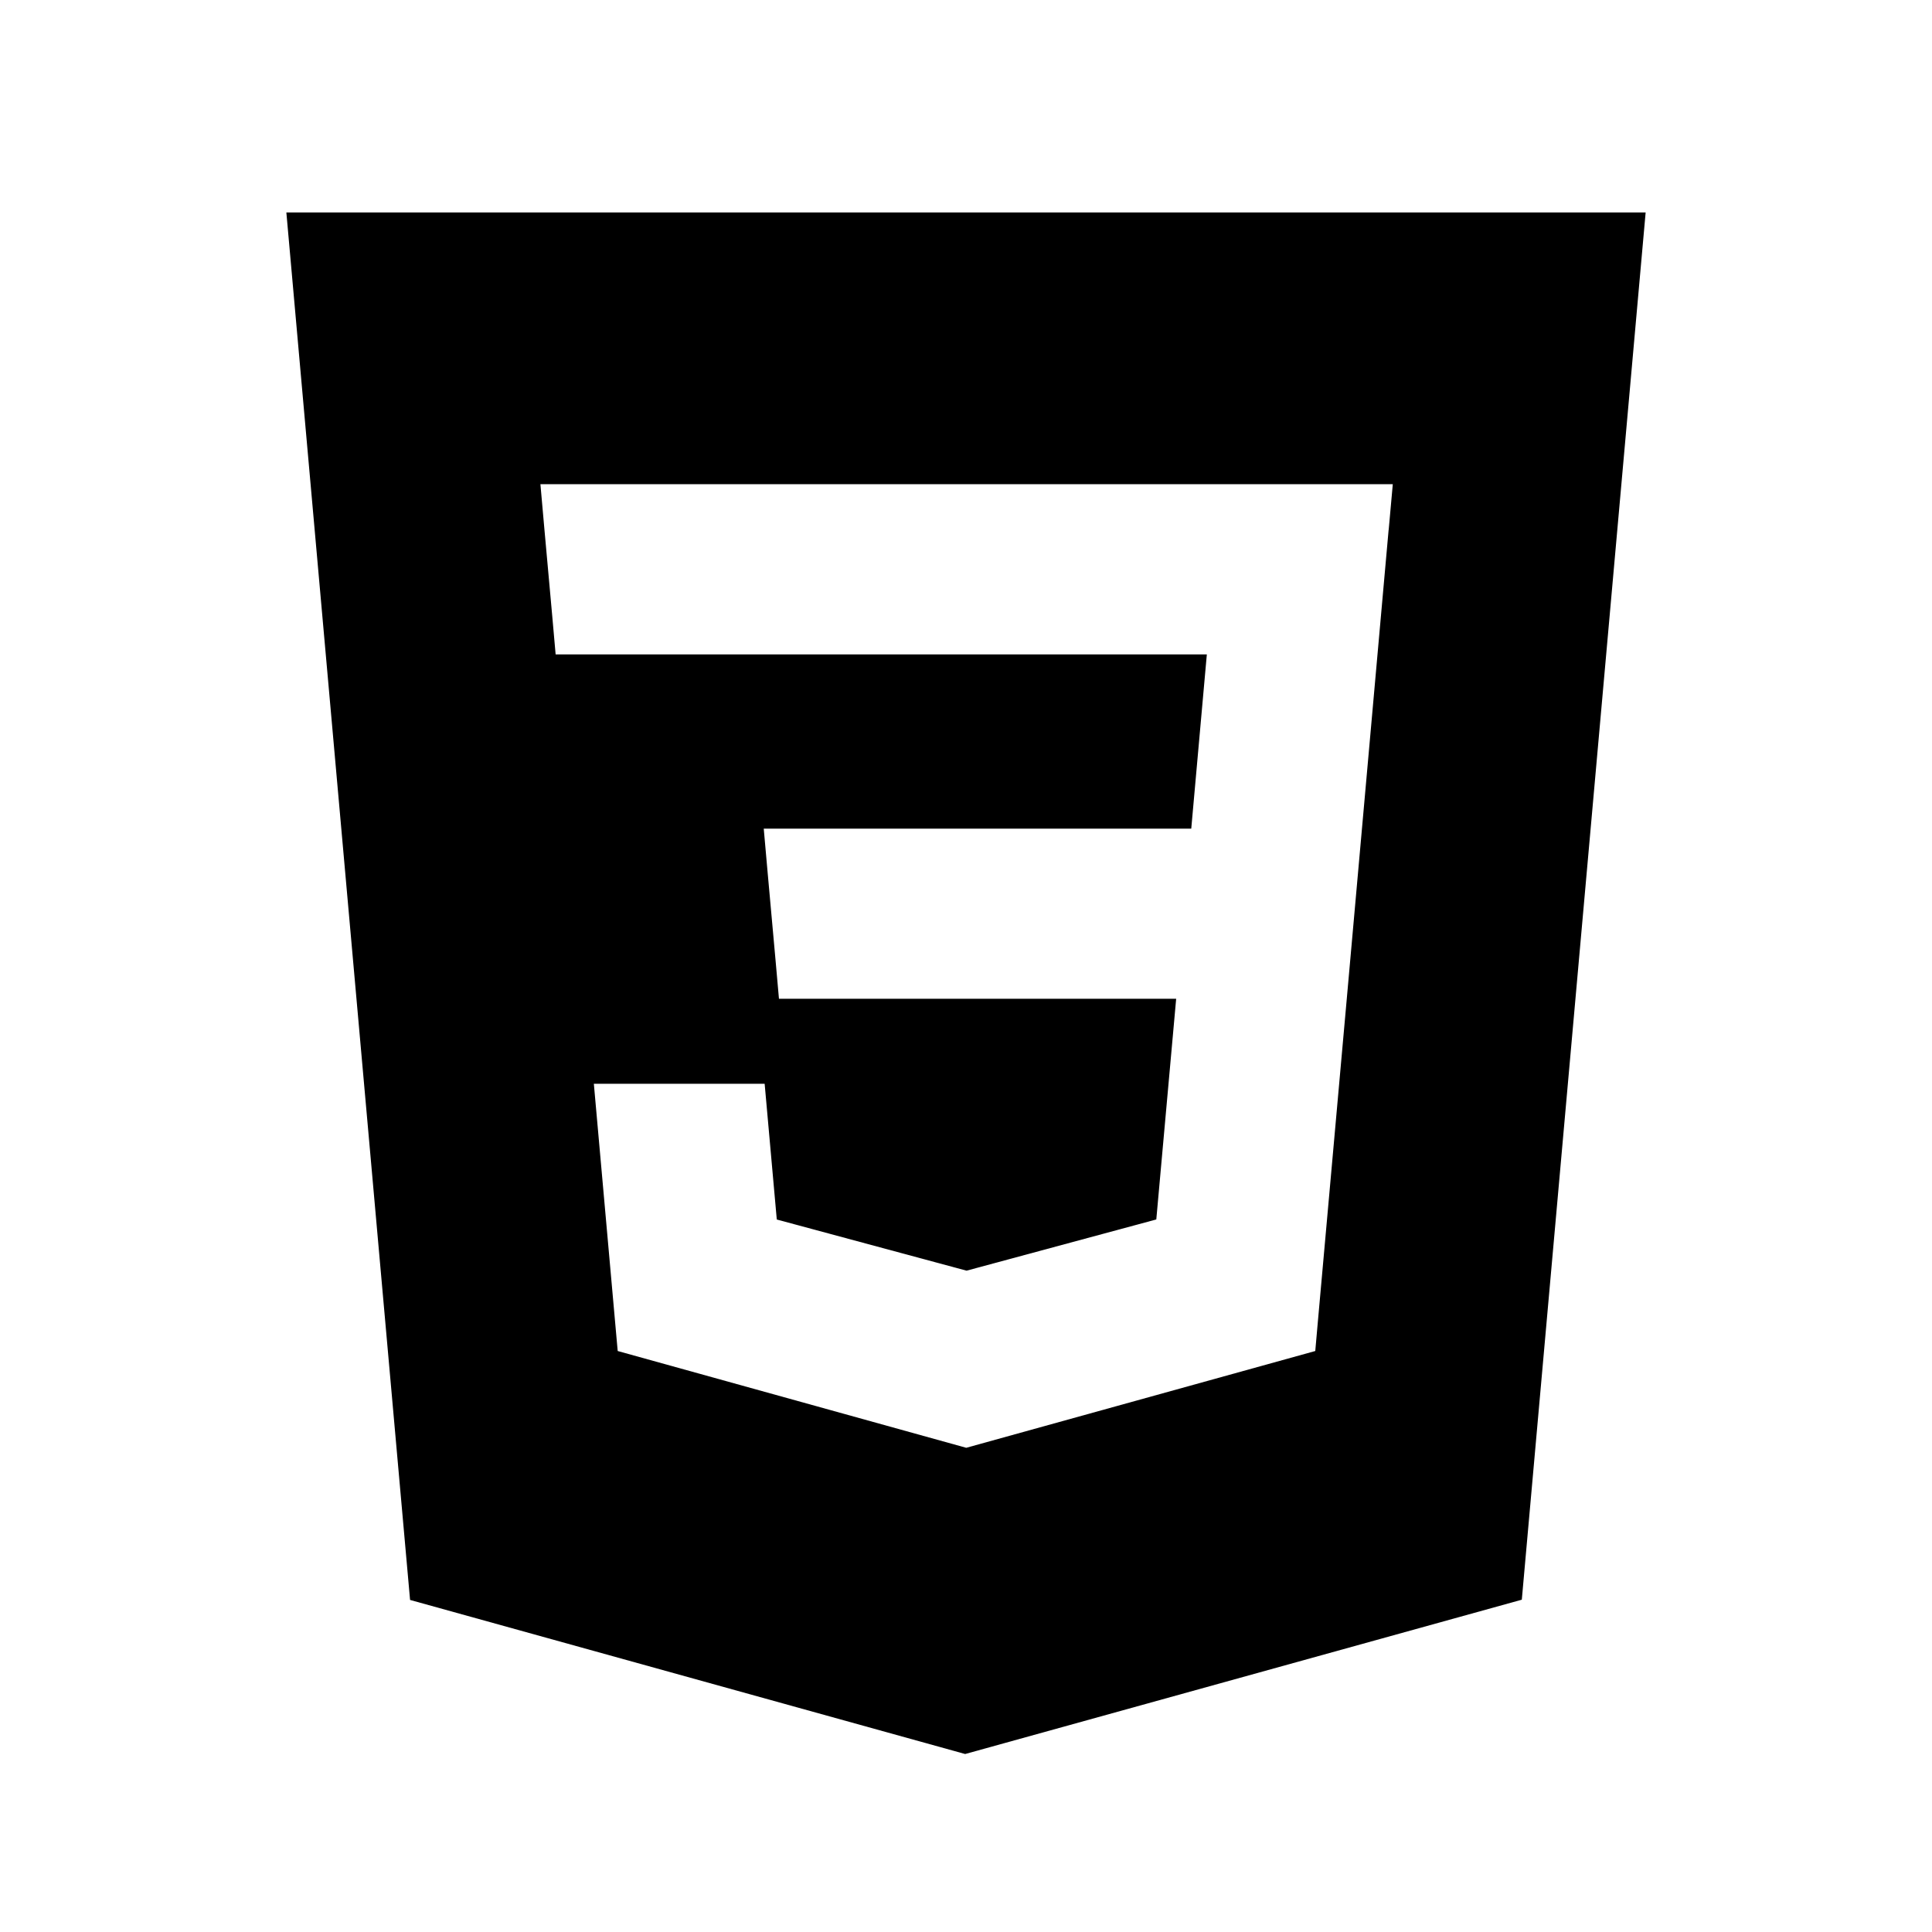
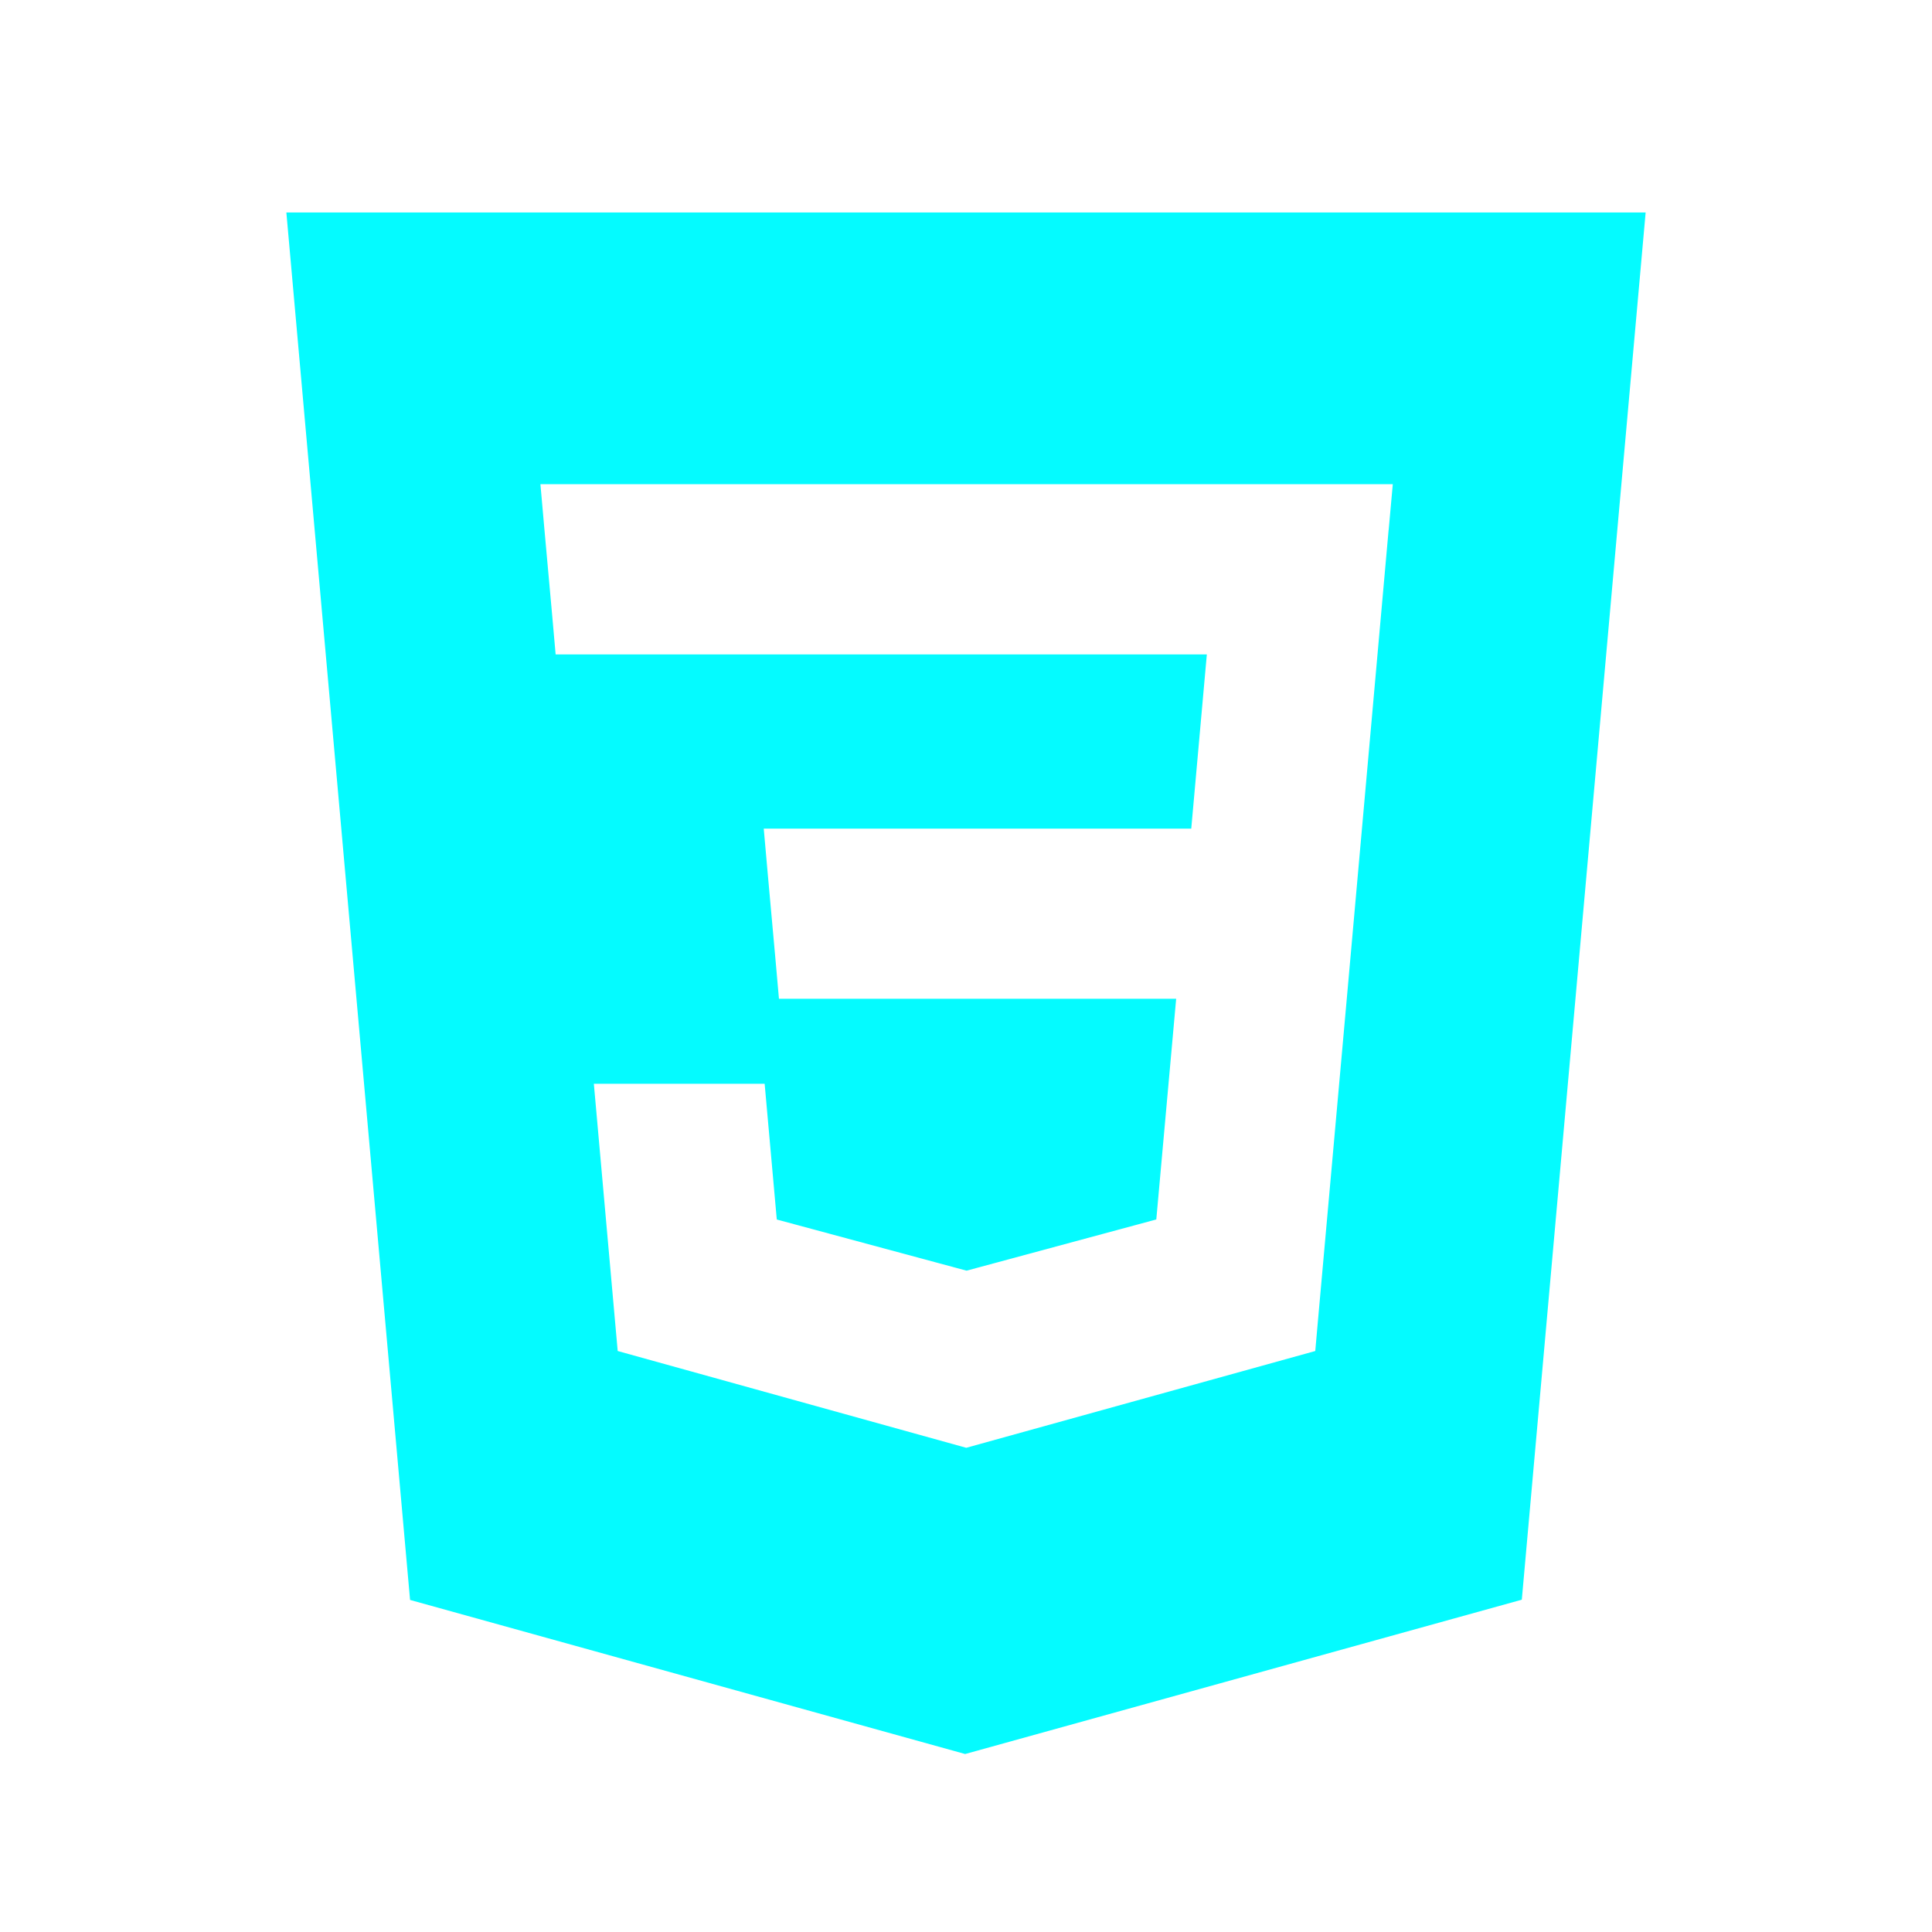
- <svg xmlns="http://www.w3.org/2000/svg" viewBox="0 0 32 32">
-   <path d="M16.017 21.044zM4.743 3.519L6.792 26.5l9.194 2.552 9.22-2.556 2.051-22.977H4.743zM23 8.775l-.693 7.767-.48 5.359-.042.476-5.781 1.603-5.773-1.603-.395-4.426h2.829l.201 2.248 3.142.847.008-.002h.002l3.134-.846.329-3.655h-6.579l-.056-.633-.129-1.429-.067-.756h7.081l.258-2.886H9.203l-.056-.634-.129-1.429-.067-.756h14.118l-.068.756z" />
+ <svg xmlns="http://www.w3.org/2000/svg" width="32" height="32">
+   <g>
+     <rect fill="none" id="canvas_background" height="402" width="582" y="-1" x="-1" />
+   </g>
+   <g>
+     <path fill="#04fbff" id="svg_1" d="m16.017,21.044zm-11.274,-17.525l2.049,22.981l9.194,2.552l9.22,-2.556l2.051,-22.977l-22.514,0zm18.257,5.256l-0.693,7.767l-0.48,5.359l-0.042,0.476l-5.781,1.603l-5.773,-1.603l-0.395,-4.426l2.829,0l0.201,2.248l3.142,0.847l0.008,-0.002l0.002,0l3.134,-0.846l0.329,-3.655l-6.579,0l-0.056,-0.633l-0.129,-1.429l-0.067,-0.756l7.081,0l0.258,-2.886l-10.786,0l-0.056,-0.634l-0.129,-1.429l-0.067,-0.756l14.118,0l-0.068,0.756l-0.001,-0.001z" />
+   </g>
</svg>
